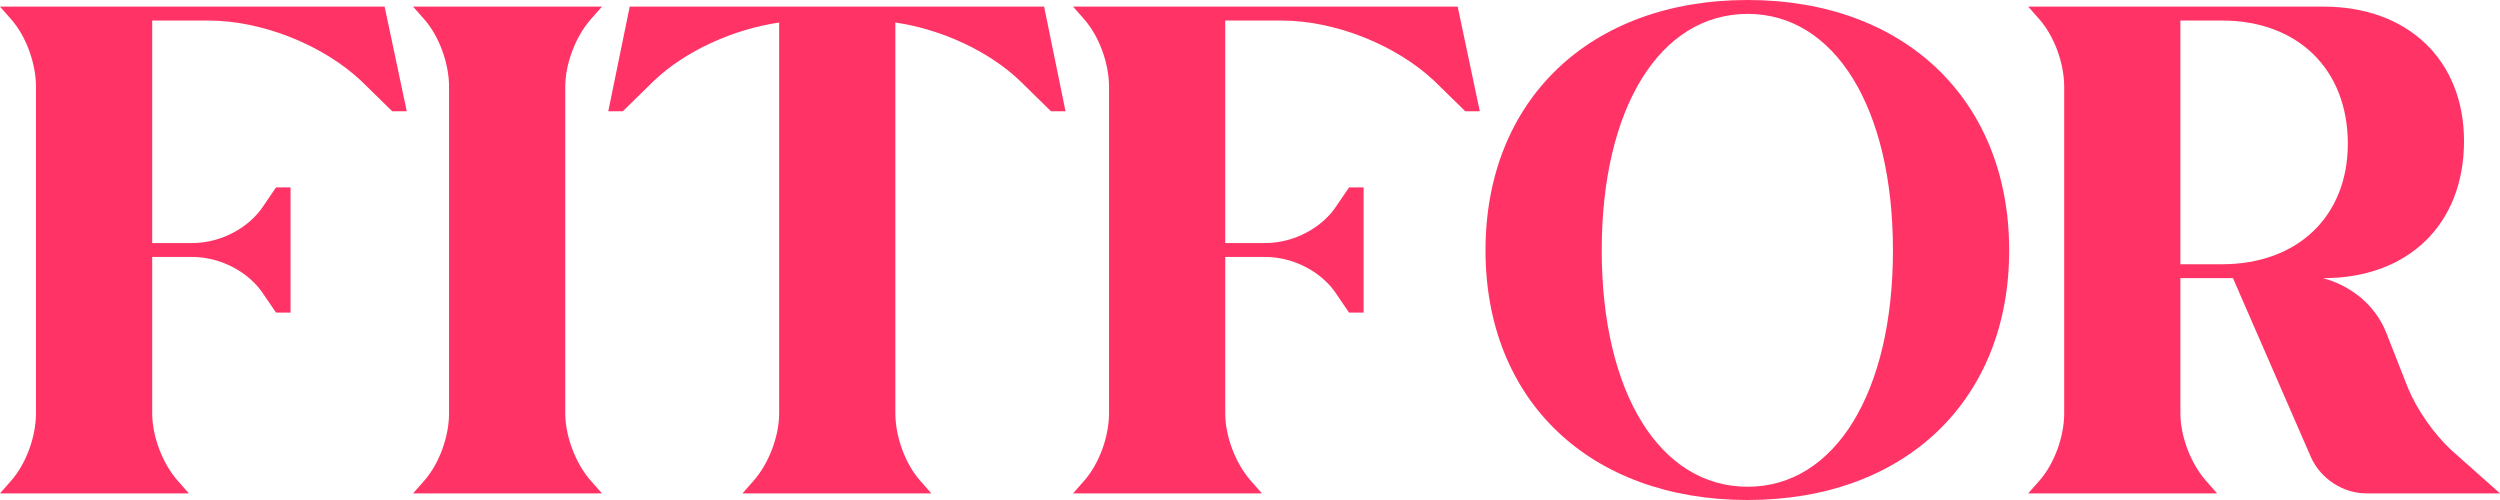
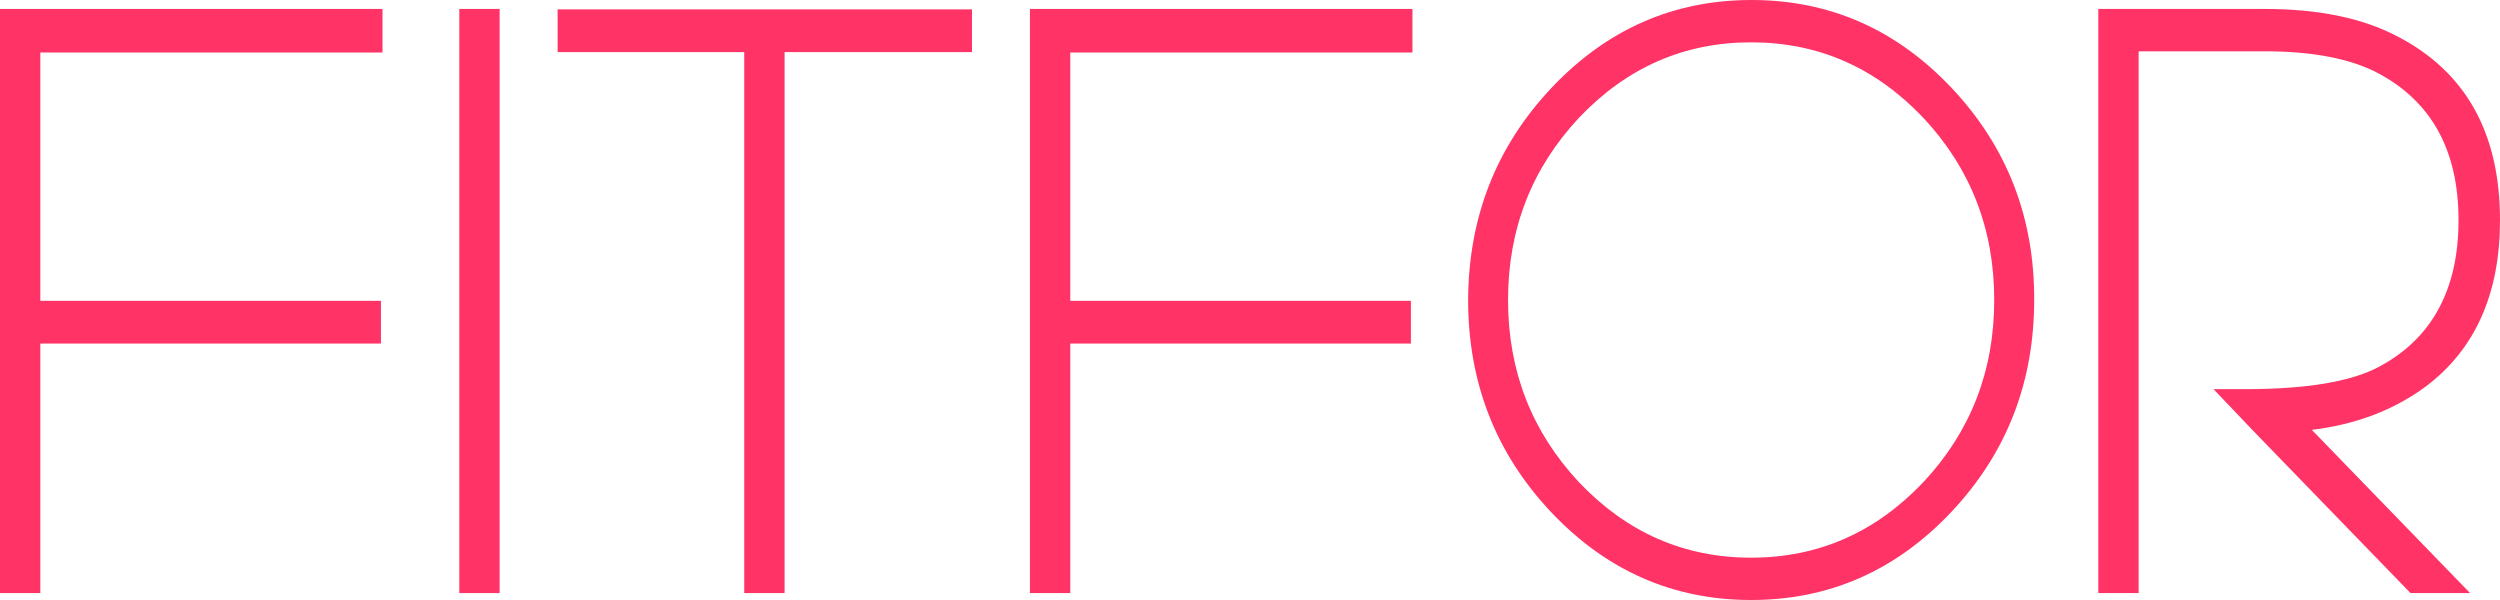
- <svg xmlns="http://www.w3.org/2000/svg" width="100" height="20" viewBox="0 0 100 20" fill="none">
-   <path d="M87.216 10.57H88.877C91.921 10.57 93.913 8.636 93.913 5.749C93.913 2.782 91.921 0.821 88.877 0.821H87.216V10.57ZM88.24 19.232L88.683 19.735H81.129L81.572 19.232C82.18 18.543 82.568 17.457 82.568 16.53V3.47C82.568 2.543 82.18 1.457 81.572 0.768L81.129 0.265H92.944C96.32 0.265 98.561 2.411 98.561 5.643C98.561 8.98 96.32 11.126 92.944 11.126H92.917C94.023 11.418 94.992 12.186 95.435 13.272L96.32 15.523C96.68 16.398 97.372 17.378 98.063 18.014L100 19.735H94.66C93.719 19.735 92.834 19.153 92.446 18.305L89.319 11.126H87.216V16.53C87.216 17.457 87.632 18.543 88.24 19.232Z" fill="#FF3365" />
-   <path d="M64.069 10.013C64.069 15.709 66.393 19.47 69.907 19.47C73.394 19.47 75.718 15.709 75.718 10.013C75.718 4.318 73.394 0.556 69.907 0.556C66.393 0.556 64.069 4.318 64.069 10.013ZM59.42 10.013C59.42 4 63.598 0 69.907 0C76.188 0 80.367 4 80.367 10.013C80.367 16.026 76.188 20 69.907 20C63.598 20 59.42 16.026 59.42 10.013Z" fill="#FF3365" />
-   <path d="M50.614 10.278H49.009V16.53C49.009 17.457 49.425 18.543 50.033 19.232L50.476 19.735H42.922L43.365 19.232C43.973 18.543 44.361 17.457 44.361 16.53V3.47C44.361 2.543 43.973 1.457 43.365 0.768L42.922 0.265H58.307L59.192 4.451H58.611L57.366 3.232C55.844 1.802 53.409 0.821 51.251 0.821H49.009V9.722H50.614C51.749 9.722 52.911 9.113 53.492 8.186L53.962 7.497H54.544V12.504H53.962L53.492 11.815C52.911 10.888 51.749 10.278 50.614 10.278Z" fill="#FF3365" />
-   <path d="M36.81 19.232L37.253 19.735H29.699L30.142 19.232C30.751 18.543 31.166 17.457 31.166 16.53V0.901C29.339 1.166 27.402 2.04 26.157 3.232L24.912 4.451H24.331L25.189 0.265H41.764L42.621 4.451H42.04L40.795 3.232C39.55 2.04 37.641 1.166 35.814 0.901V16.53C35.814 17.457 36.202 18.543 36.81 19.232Z" fill="#FF3365" />
-   <path d="M23.635 19.232L24.078 19.735H16.523L16.966 19.232C17.575 18.543 17.962 17.457 17.962 16.53V3.47C17.962 2.543 17.575 1.457 16.966 0.768L16.523 0.265H24.078L23.635 0.768C23.026 1.457 22.611 2.543 22.611 3.47V16.53C22.611 17.457 23.026 18.543 23.635 19.232Z" fill="#FF3365" />
-   <path d="M7.692 10.278H6.088V16.53C6.088 17.457 6.503 18.543 7.111 19.232L7.554 19.735H0L0.443 19.232C1.051 18.543 1.439 17.457 1.439 16.53V3.47C1.439 2.543 1.051 1.457 0.443 0.768L0 0.265H15.385L16.27 4.451H15.689L14.444 3.232C12.922 1.802 10.487 0.821 8.329 0.821H6.088V9.722H7.692C8.827 9.722 9.989 9.113 10.57 8.186L11.041 7.497H11.622V12.504H11.041L10.57 11.815C9.989 10.888 8.827 10.278 7.692 10.278Z" fill="#FF3365" />
+ <svg xmlns="http://www.w3.org/2000/svg" width="100" height="24" viewBox="0 0 100 24" fill="none">
+   <path d="M100 8.809C100 11.756 99.002 13.986 97.02 15.468C95.761 16.396 94.24 16.982 92.473 17.194L98.802 23.723H96.421L90.154 17.259L88.541 15.566H89.816C92.243 15.566 94.009 15.273 95.131 14.687C97.266 13.563 98.341 11.593 98.341 8.809C98.341 6.024 97.266 4.071 95.131 2.931C94.025 2.345 92.504 2.052 90.584 2.052H85.546V23.723H83.933V0.358H90.584C92.719 0.358 94.486 0.716 95.883 1.449C98.633 2.866 100 5.324 100 8.809Z" fill="#FF3365" />
+   <path d="M70.046 22.307C72.734 22.307 75.023 21.297 76.927 19.294C78.817 17.275 79.769 14.849 79.769 12C79.769 9.151 78.817 6.725 76.927 4.706C75.023 2.703 72.734 1.693 70.046 1.693C67.358 1.693 65.069 2.703 63.164 4.706C61.275 6.725 60.322 9.151 60.322 12C60.322 14.849 61.275 17.275 63.164 19.294C65.069 21.297 67.358 22.307 70.046 22.307ZM70.061 0C73.179 0 75.852 1.172 78.064 3.517C80.276 5.862 81.382 8.695 81.367 12C81.367 15.305 80.261 18.138 78.049 20.483C75.837 22.828 73.164 24 70.046 24C66.927 24 64.255 22.828 62.043 20.483C59.831 18.138 58.725 15.305 58.725 12C58.74 8.695 59.846 5.862 62.058 3.517C64.27 1.172 66.943 0 70.061 0Z" fill="#FF3365" />
+   <path d="M42.811 2.1V12.033H56.436V13.742H42.811V23.723H41.198V0.358H56.498V2.1H42.811Z" fill="#FF3365" />
+   <path d="M38.879 0.375V2.084H31.383V23.723H29.77V2.084H22.305V0.375H38.879Z" fill="#FF3365" />
+   <path d="M19.985 0.358V23.723H18.372V0.358H19.985Z" fill="#FF3365" />
+   <path d="M1.613 2.1V12.033H15.238V13.742H1.613V23.723H0V0.358H15.3V2.1H1.613Z" fill="#FF3365" />
</svg>
